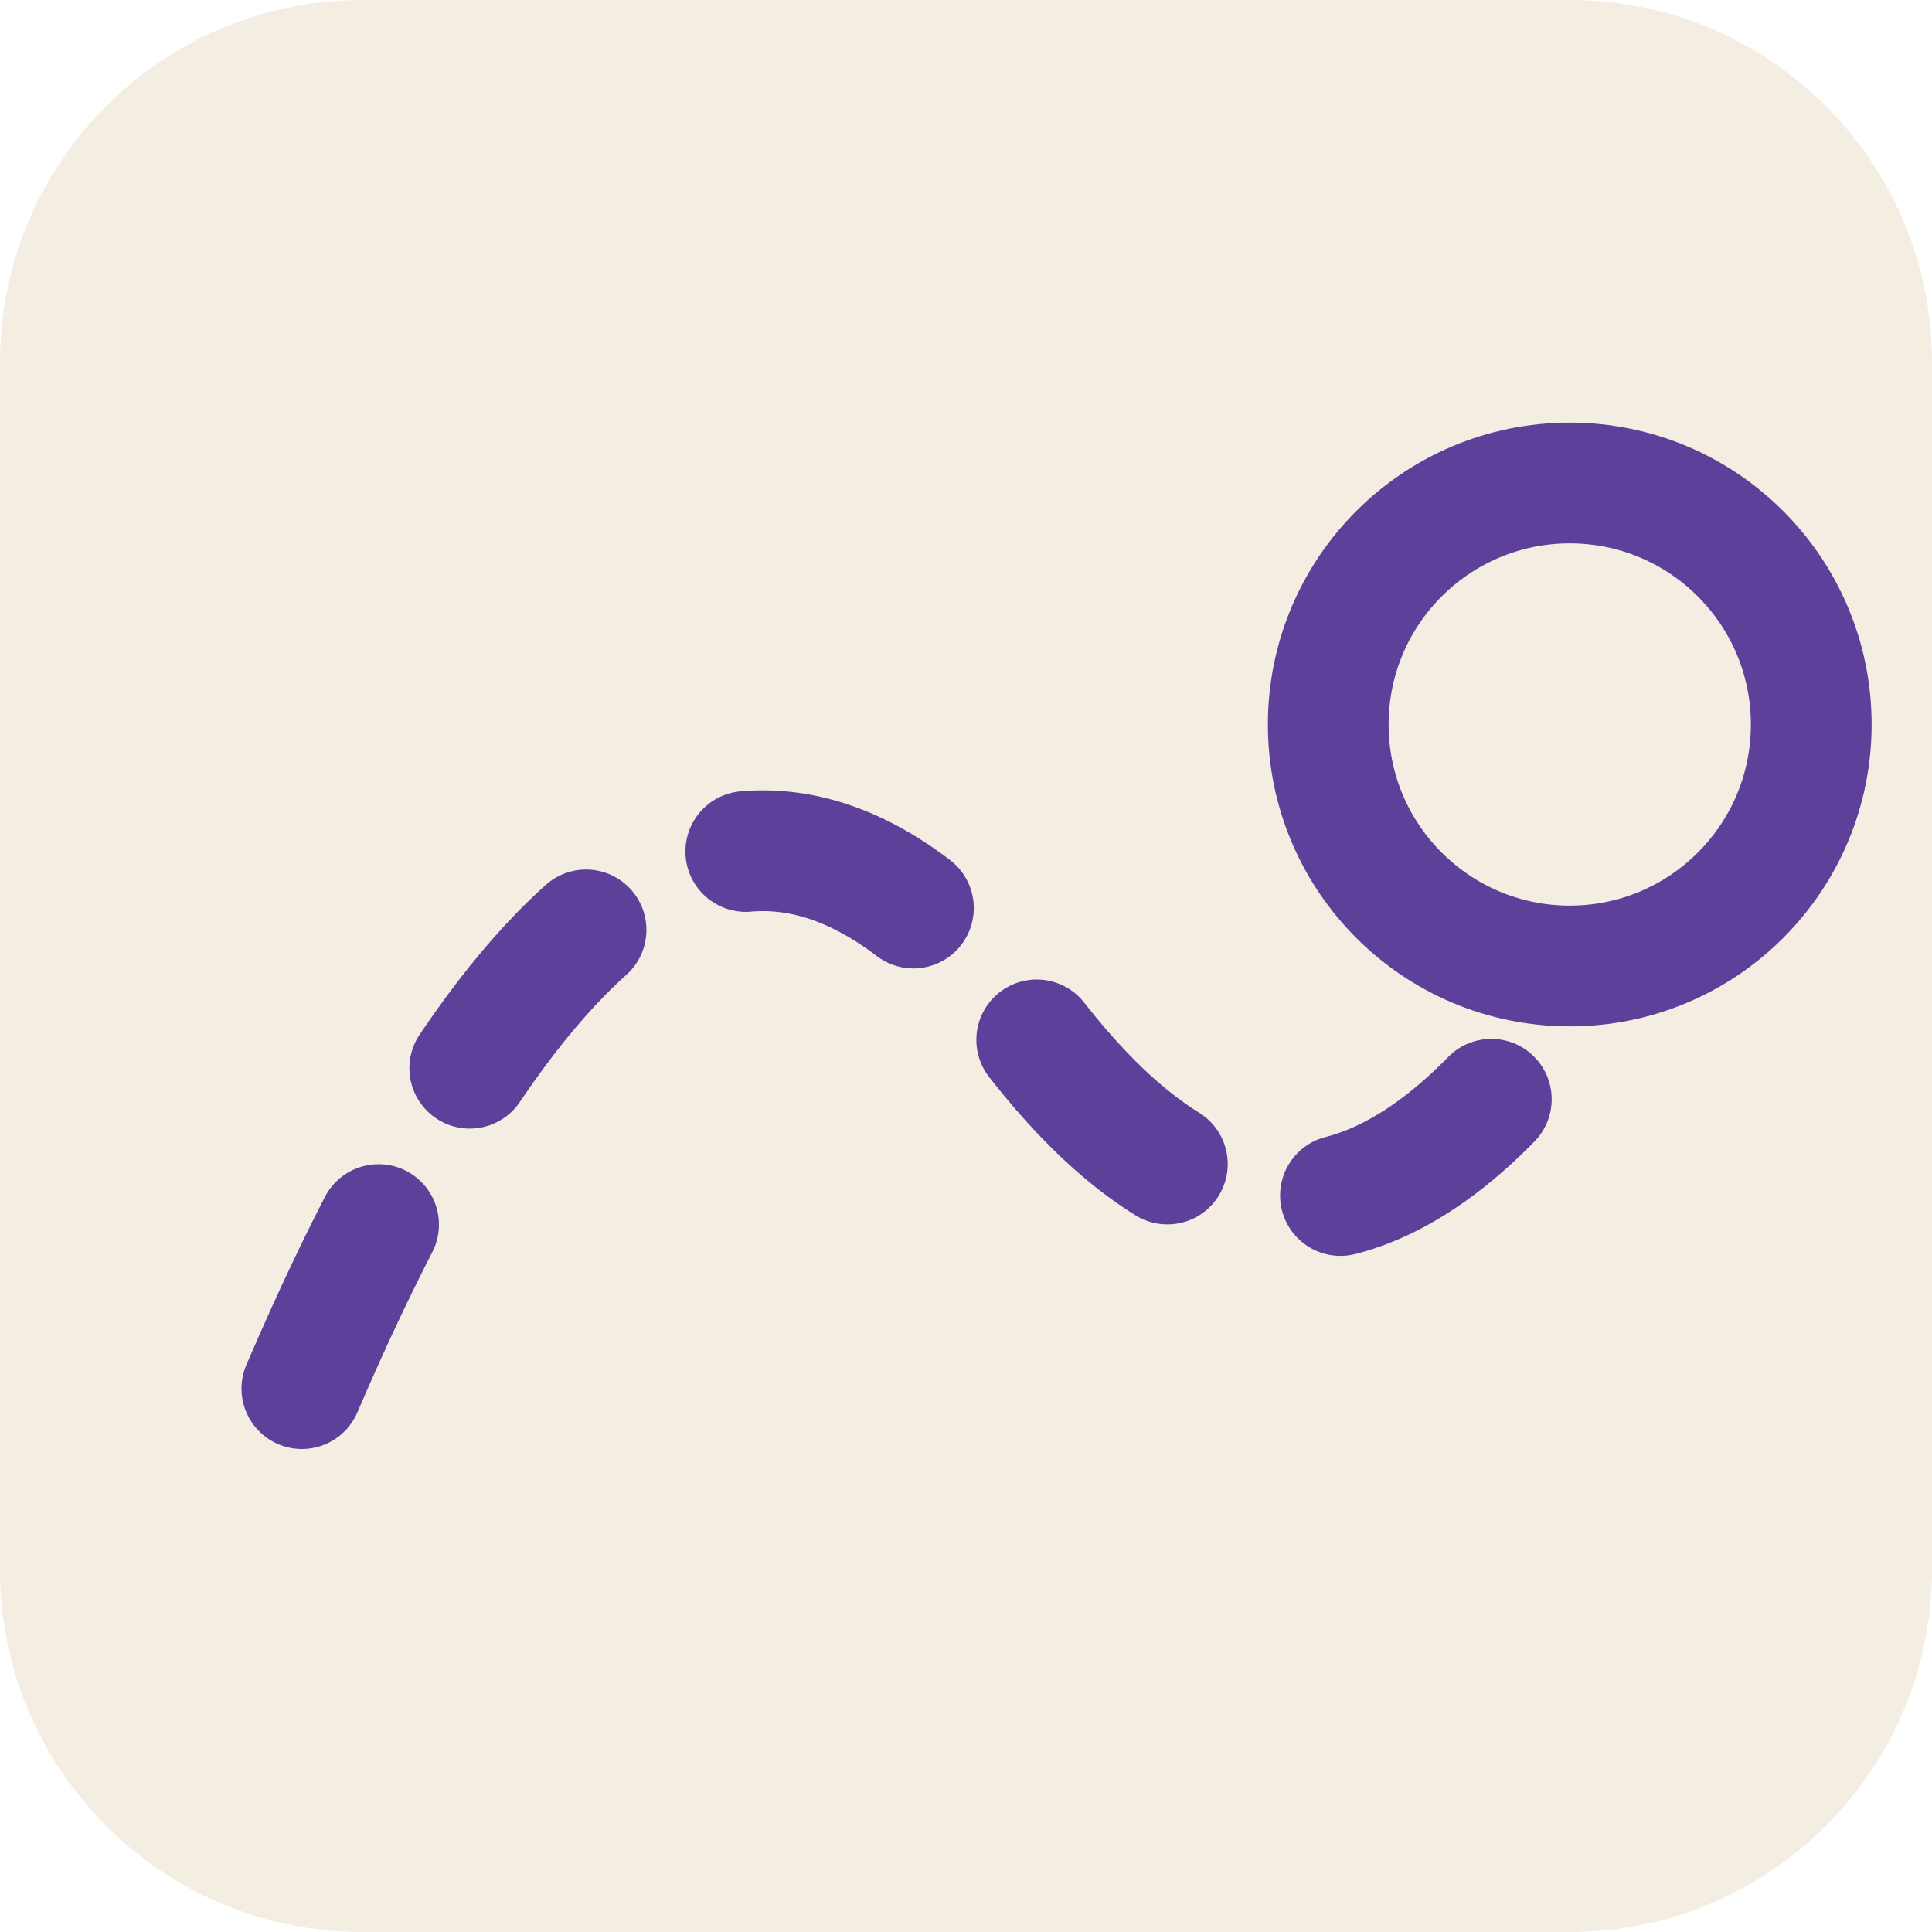
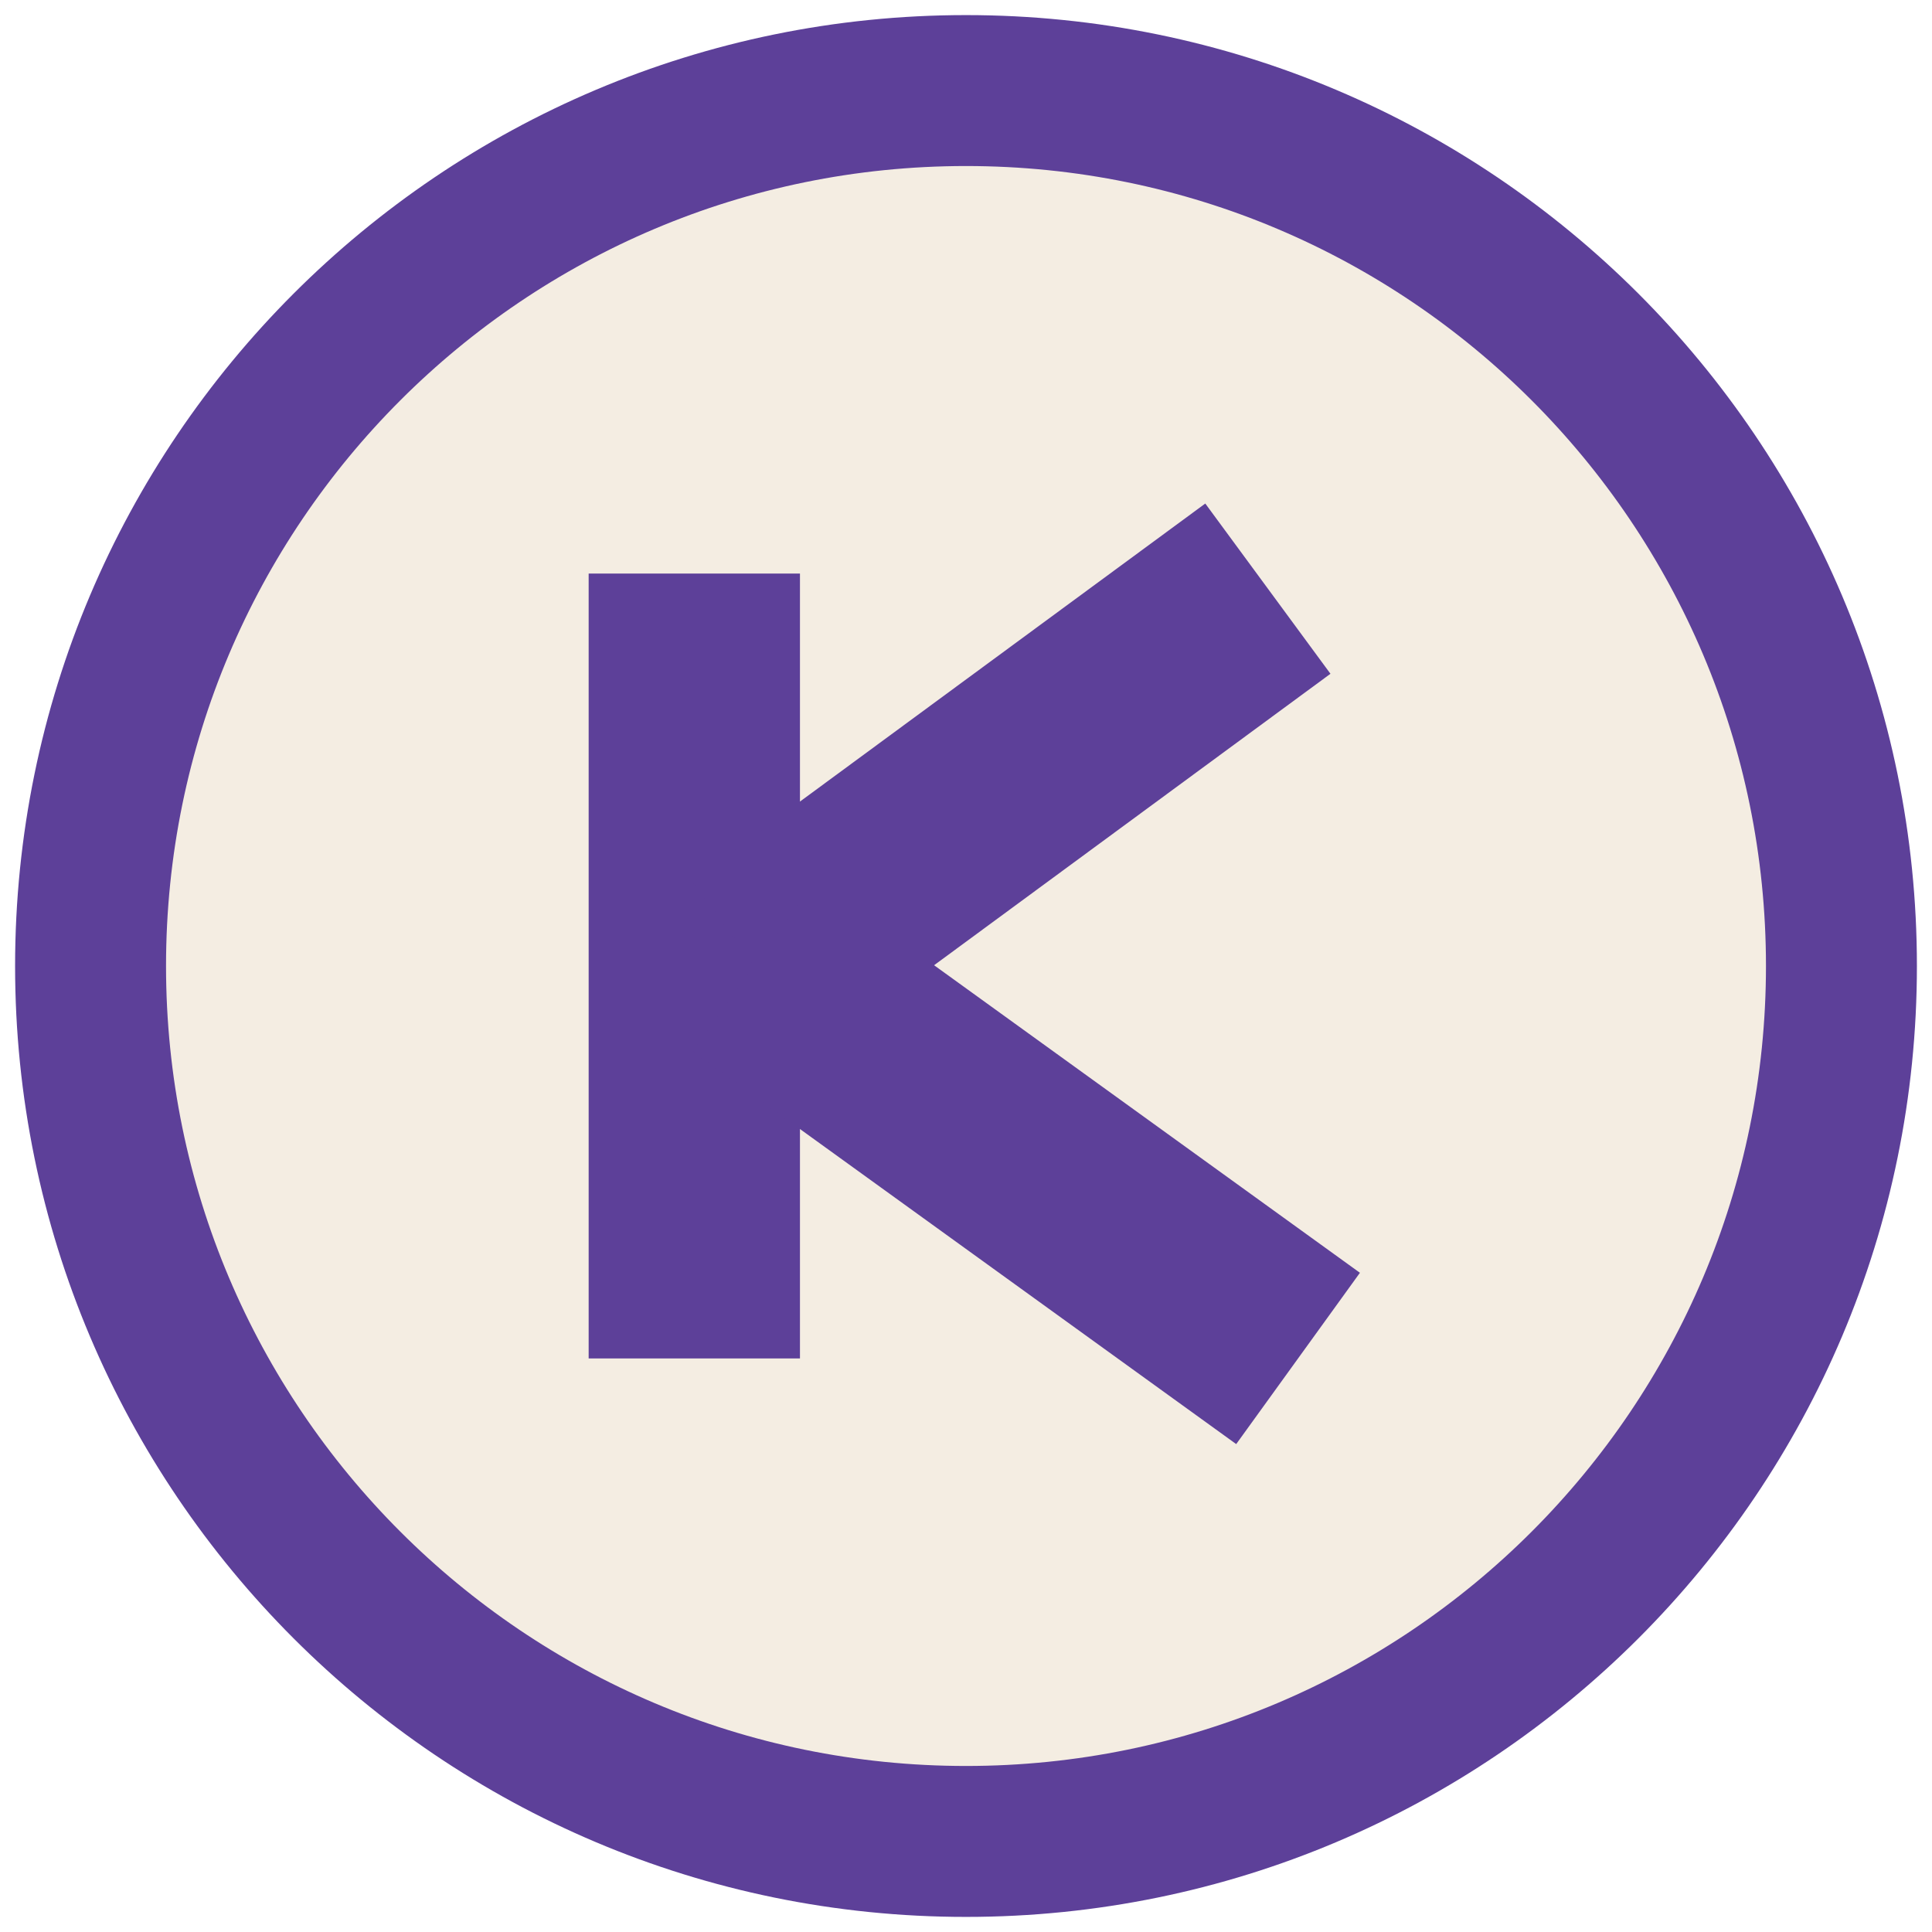
- <svg xmlns="http://www.w3.org/2000/svg" viewBox="0 0 32 32">
-   <rect width="32" height="32" rx="6" fill="#F4EDE2" />
-   <path d="M5 23Q11 9 17 17T29 11" fill="none" stroke="#5D4099" stroke-width="2" stroke-dasharray="3 3" stroke-linecap="round" />
-   <circle cx="26" cy="12" r="4" fill="#F4EDE2" stroke="#5D4099" stroke-width="2" />
+ <svg xmlns="http://www.w3.org/2000/svg" viewBox="0 0 64 64">
+   <circle cx="32" cy="32" r="29" fill="#F4EDE2" stroke="#5D4099" stroke-width="5" />
+   <g fill="none" stroke="#5D4099" stroke-width="7" stroke-linecap="butt" stroke-linejoin="miter">
+     <path d="M23 19 V45" />
+     <path d="M25 32 L42 19.5" />
+     <path d="M25 32 L43 45" />
+   </g>
</svg>
